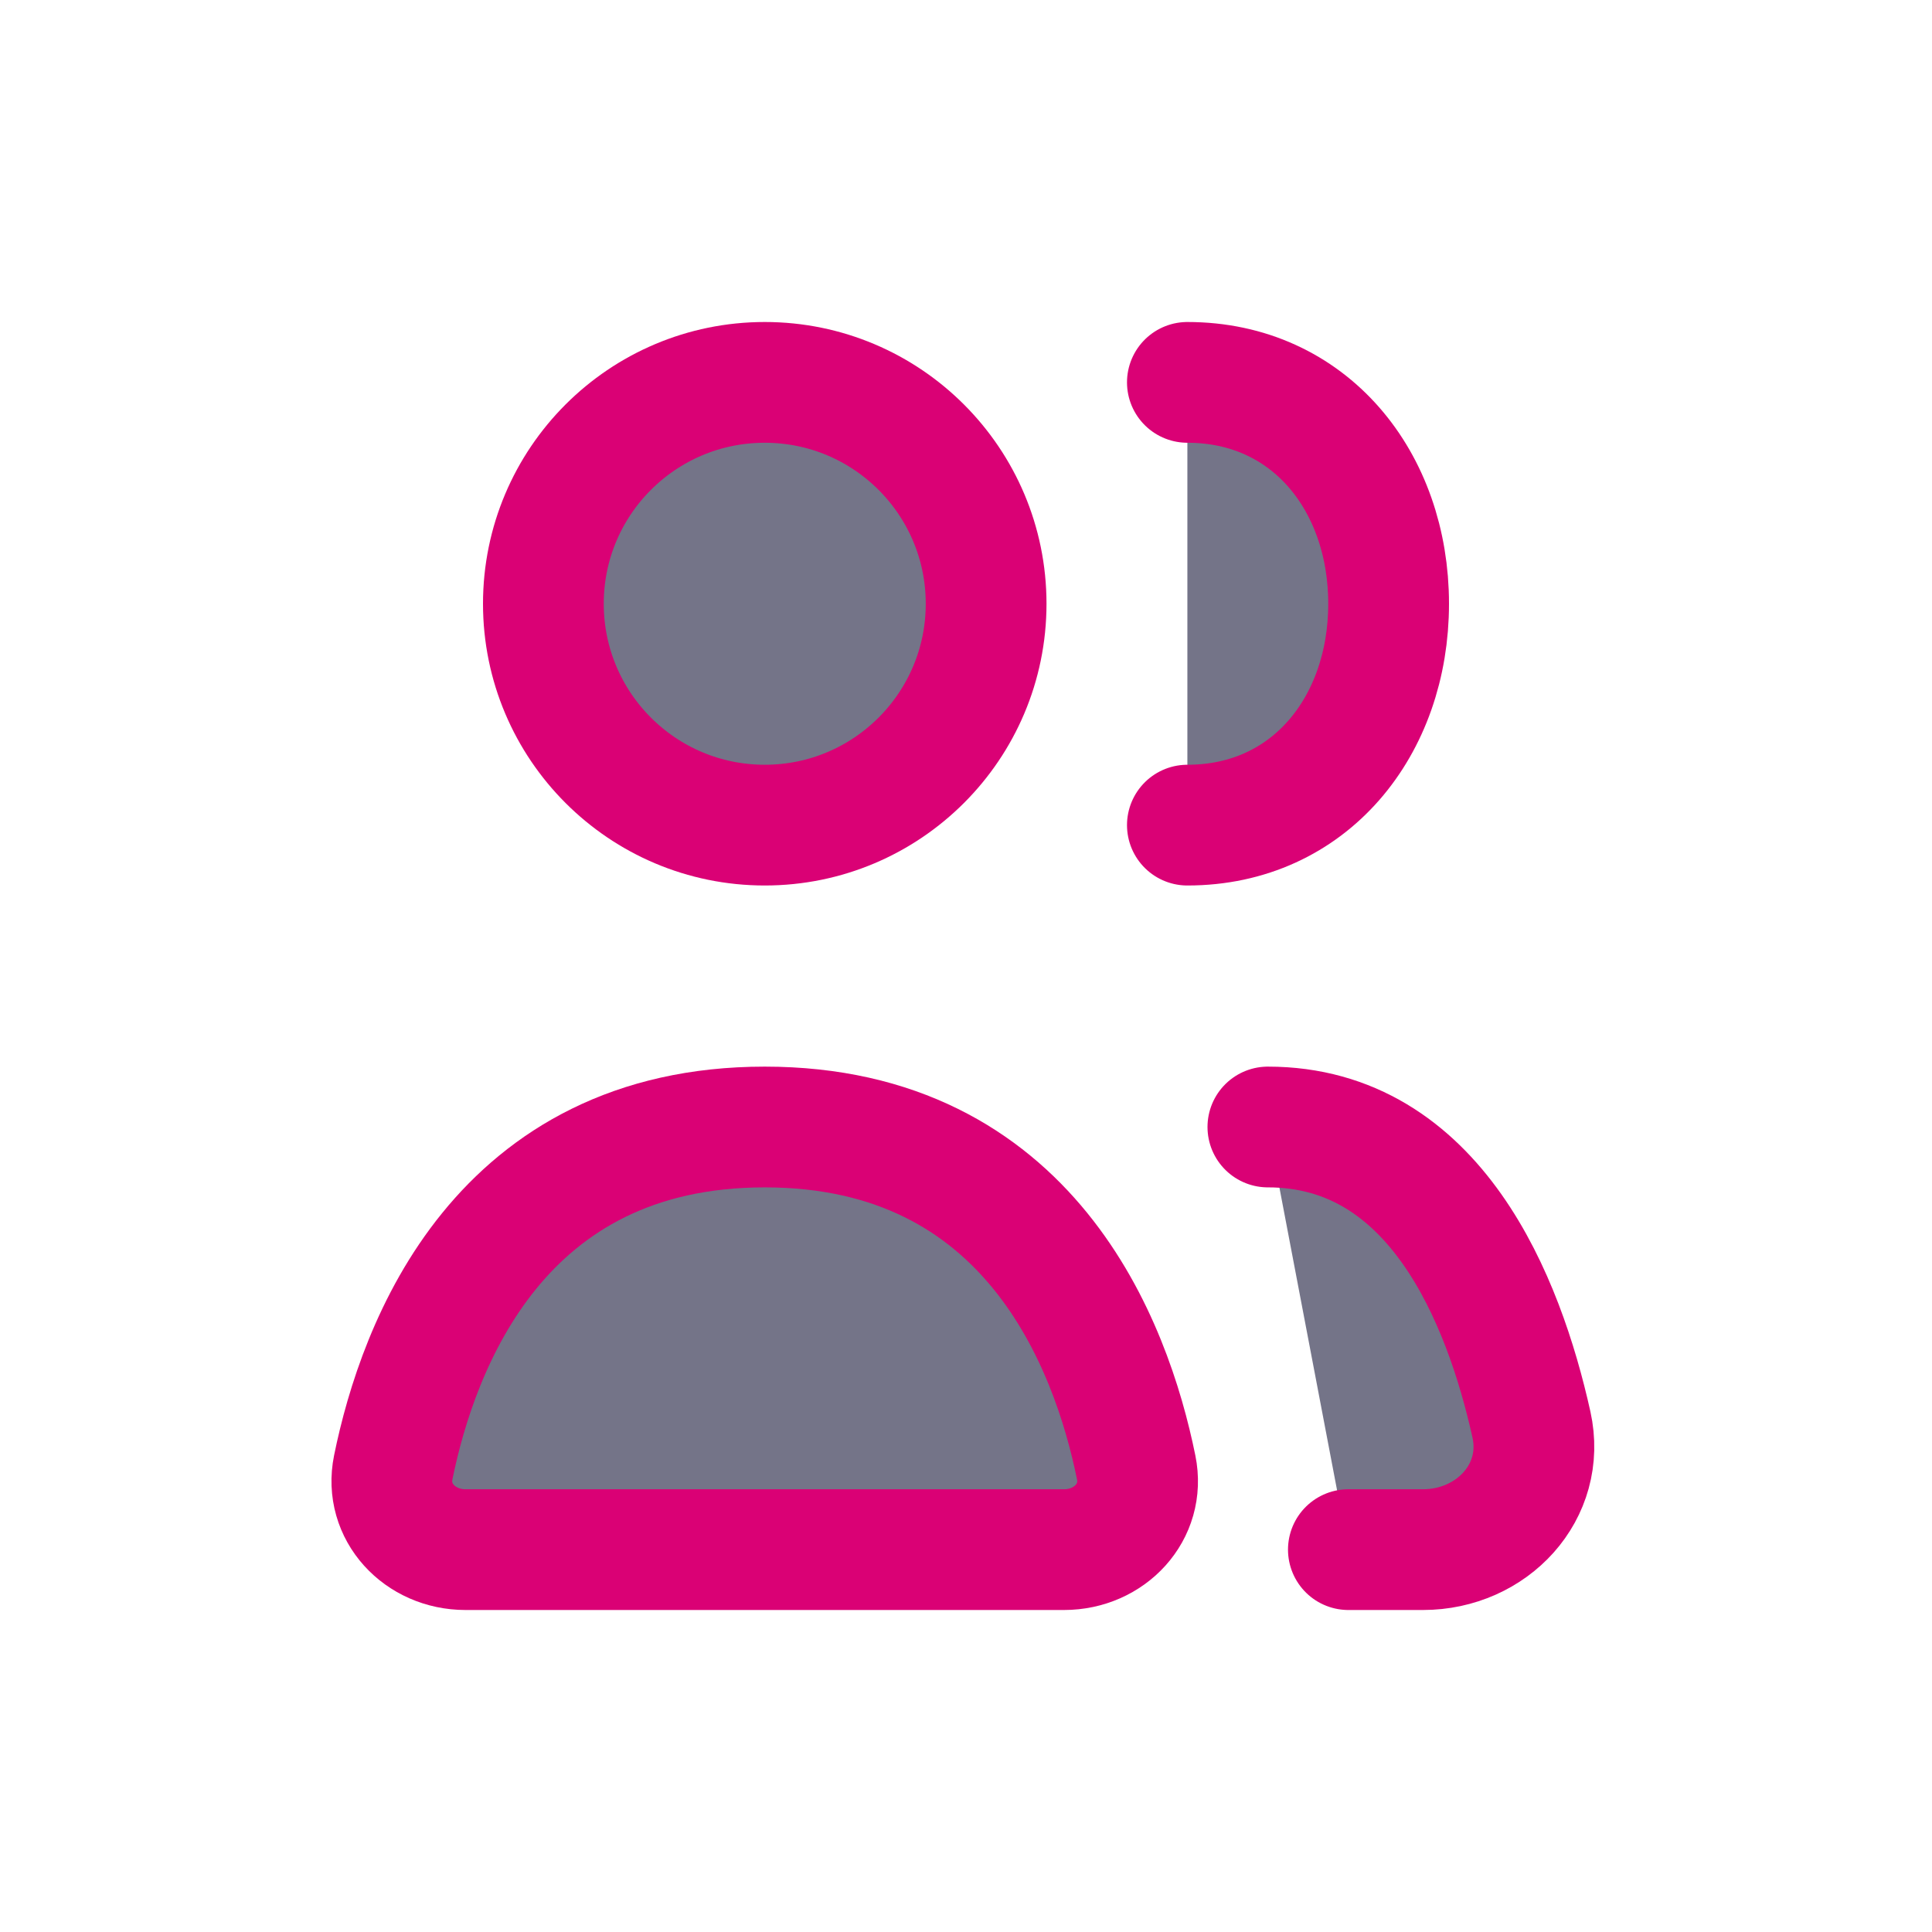
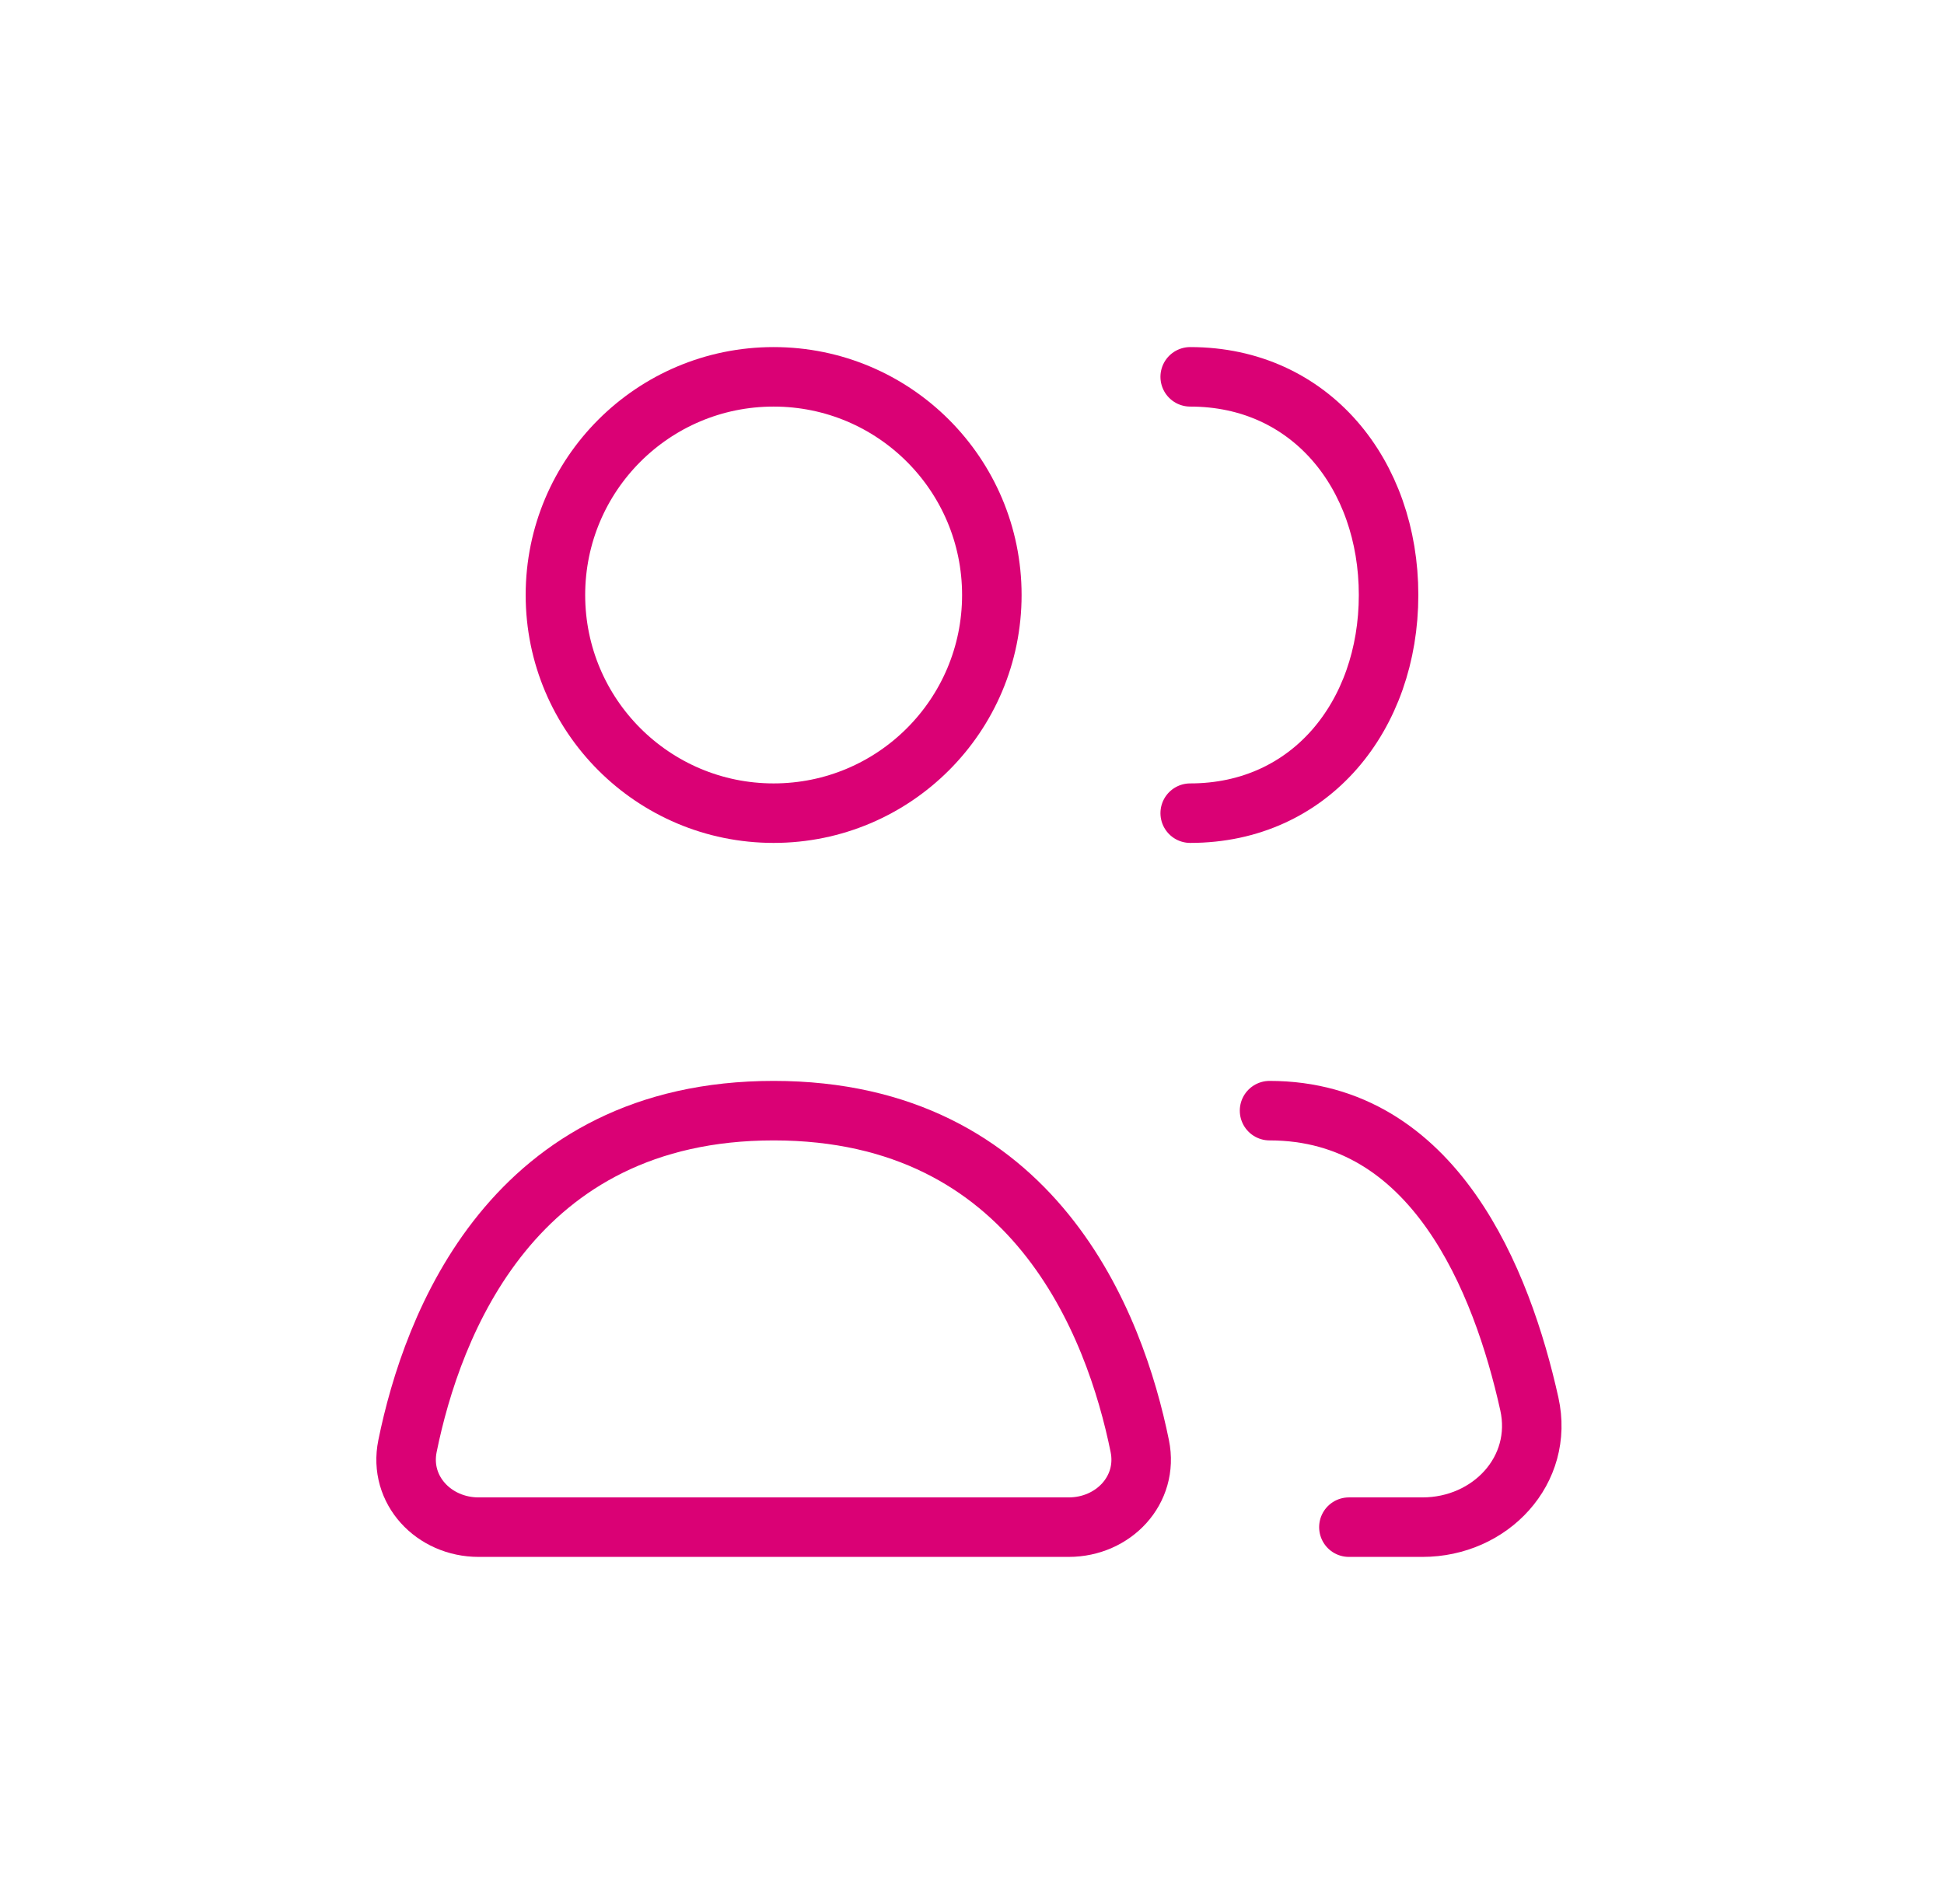
- <svg xmlns="http://www.w3.org/2000/svg" width="24" height="24" fill="#747488" viewBox="0 0 24 24">
-   <path stroke="#DA0175" stroke-linecap="round" stroke-linejoin="round" stroke-width="1.5" d="M5.782 19.25H13.218C13.783 19.25 14.227 18.782 14.114 18.229C13.804 16.701 12.79 14 9.5 14C6.21 14 5.196 16.701 4.885 18.229C4.773 18.782 5.217 19.25 5.782 19.25Z" />
-   <path stroke="#DA0175" stroke-linecap="round" stroke-linejoin="round" stroke-width="1.5" d="M15.75 14C17.829 14 18.68 16.148 19.024 17.696C19.209 18.532 18.533 19.25 17.677 19.25H16.75" />
-   <circle cx="9.5" cy="7.5" r="2.75" stroke="#DA0175" stroke-linecap="round" stroke-linejoin="round" stroke-width="1.5" />
-   <path stroke="#DA0175" stroke-linecap="round" stroke-linejoin="round" stroke-width="1.5" d="M14.75 10.25C16.269 10.25 17.25 9.019 17.25 7.5C17.25 5.981 16.269 4.75 14.75 4.75" />
+ <svg xmlns="http://www.w3.org/2000/svg" width="49" height="48" viewBox="0 0 49 48" fill="none">
+   <path d="M12.064 38.5H26.937C28.066 38.5 28.954 37.563 28.729 36.457C28.108 33.402 26.08 28 19.5 28C12.921 28 10.893 33.402 10.271 36.457C10.046 37.563 10.935 38.5 12.064 38.5Z" stroke="#DA0175" stroke-width="1.5" stroke-linecap="round" stroke-linejoin="round" />
+   <path d="M32 28C36.158 28 37.86 32.296 38.548 35.392C38.919 37.064 37.567 38.5 35.854 38.5H34" stroke="#DA0175" stroke-width="1.5" stroke-linecap="round" stroke-linejoin="round" />
+   <path d="M19.5 20.5C22.538 20.5 25 18.038 25 15C25 11.962 22.538 9.5 19.5 9.5C16.462 9.5 14 11.962 14 15C14 18.038 16.462 20.5 19.5 20.5Z" stroke="#DA0175" stroke-width="1.5" stroke-linecap="round" stroke-linejoin="round" />
+   <path d="M30 20.5C33.038 20.5 35 18.038 35 15C35 11.962 33.038 9.5 30 9.5" stroke="#DA0175" stroke-width="1.5" stroke-linecap="round" stroke-linejoin="round" />
</svg>
